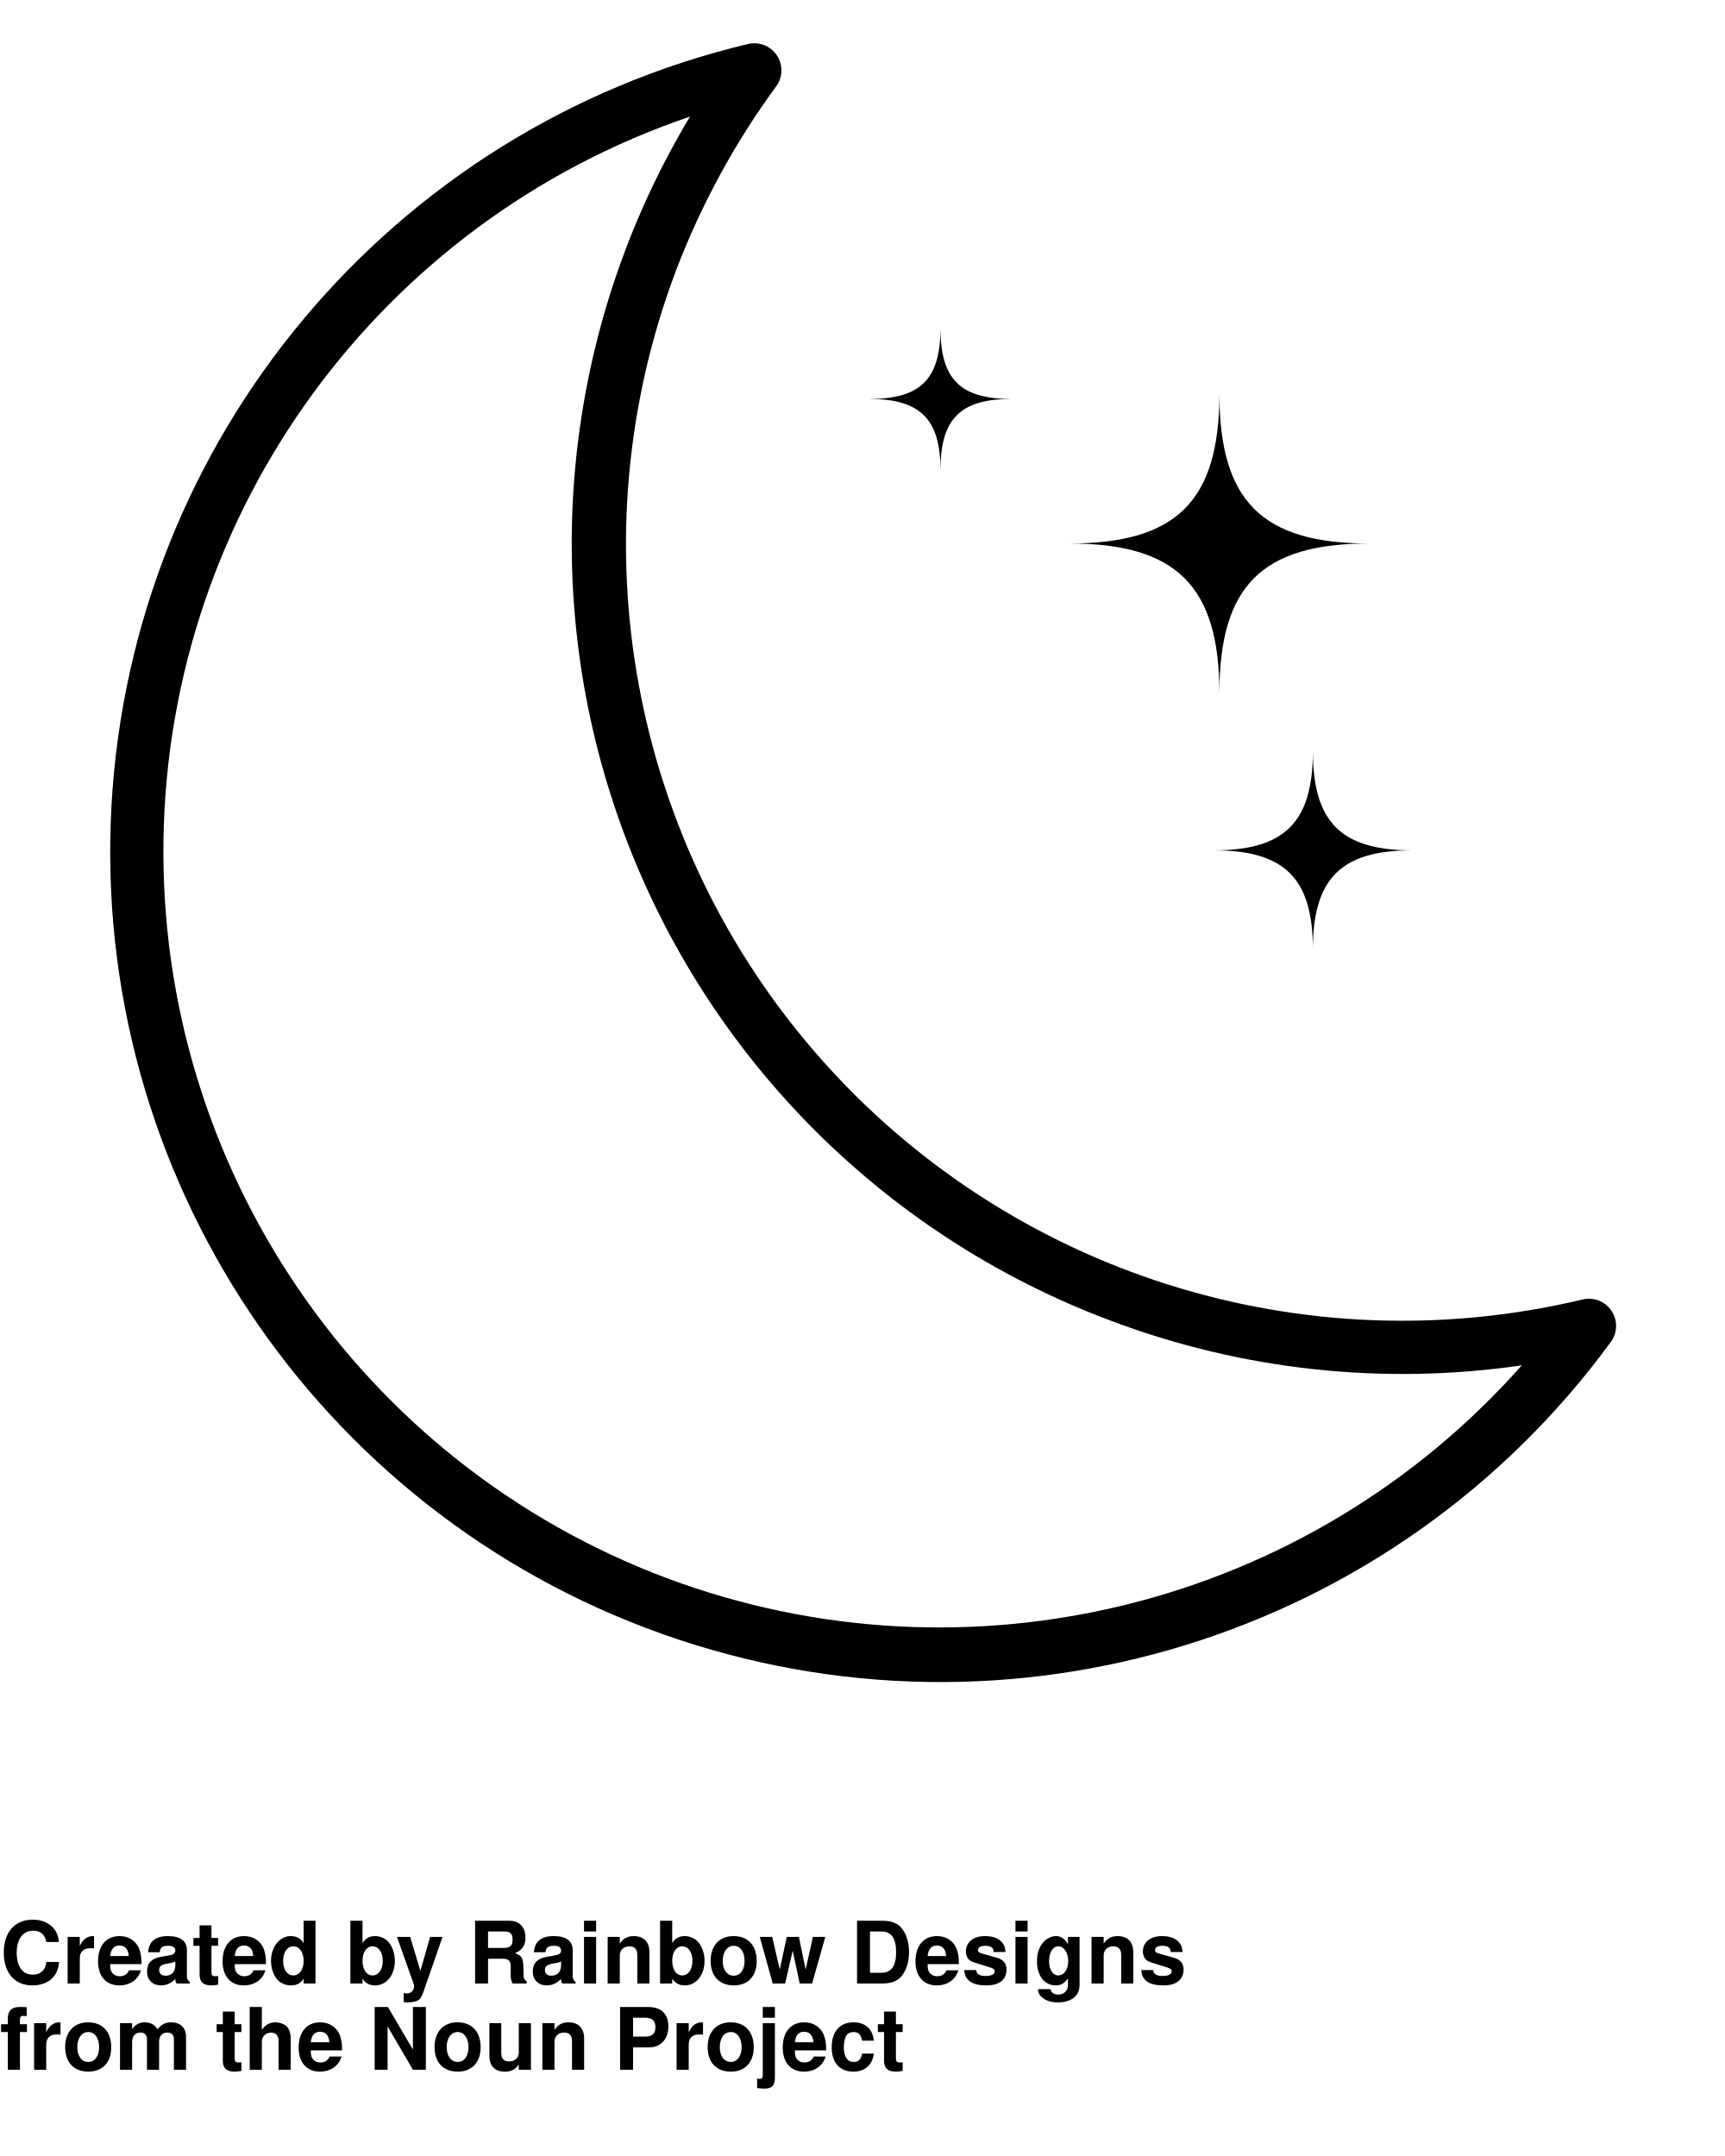
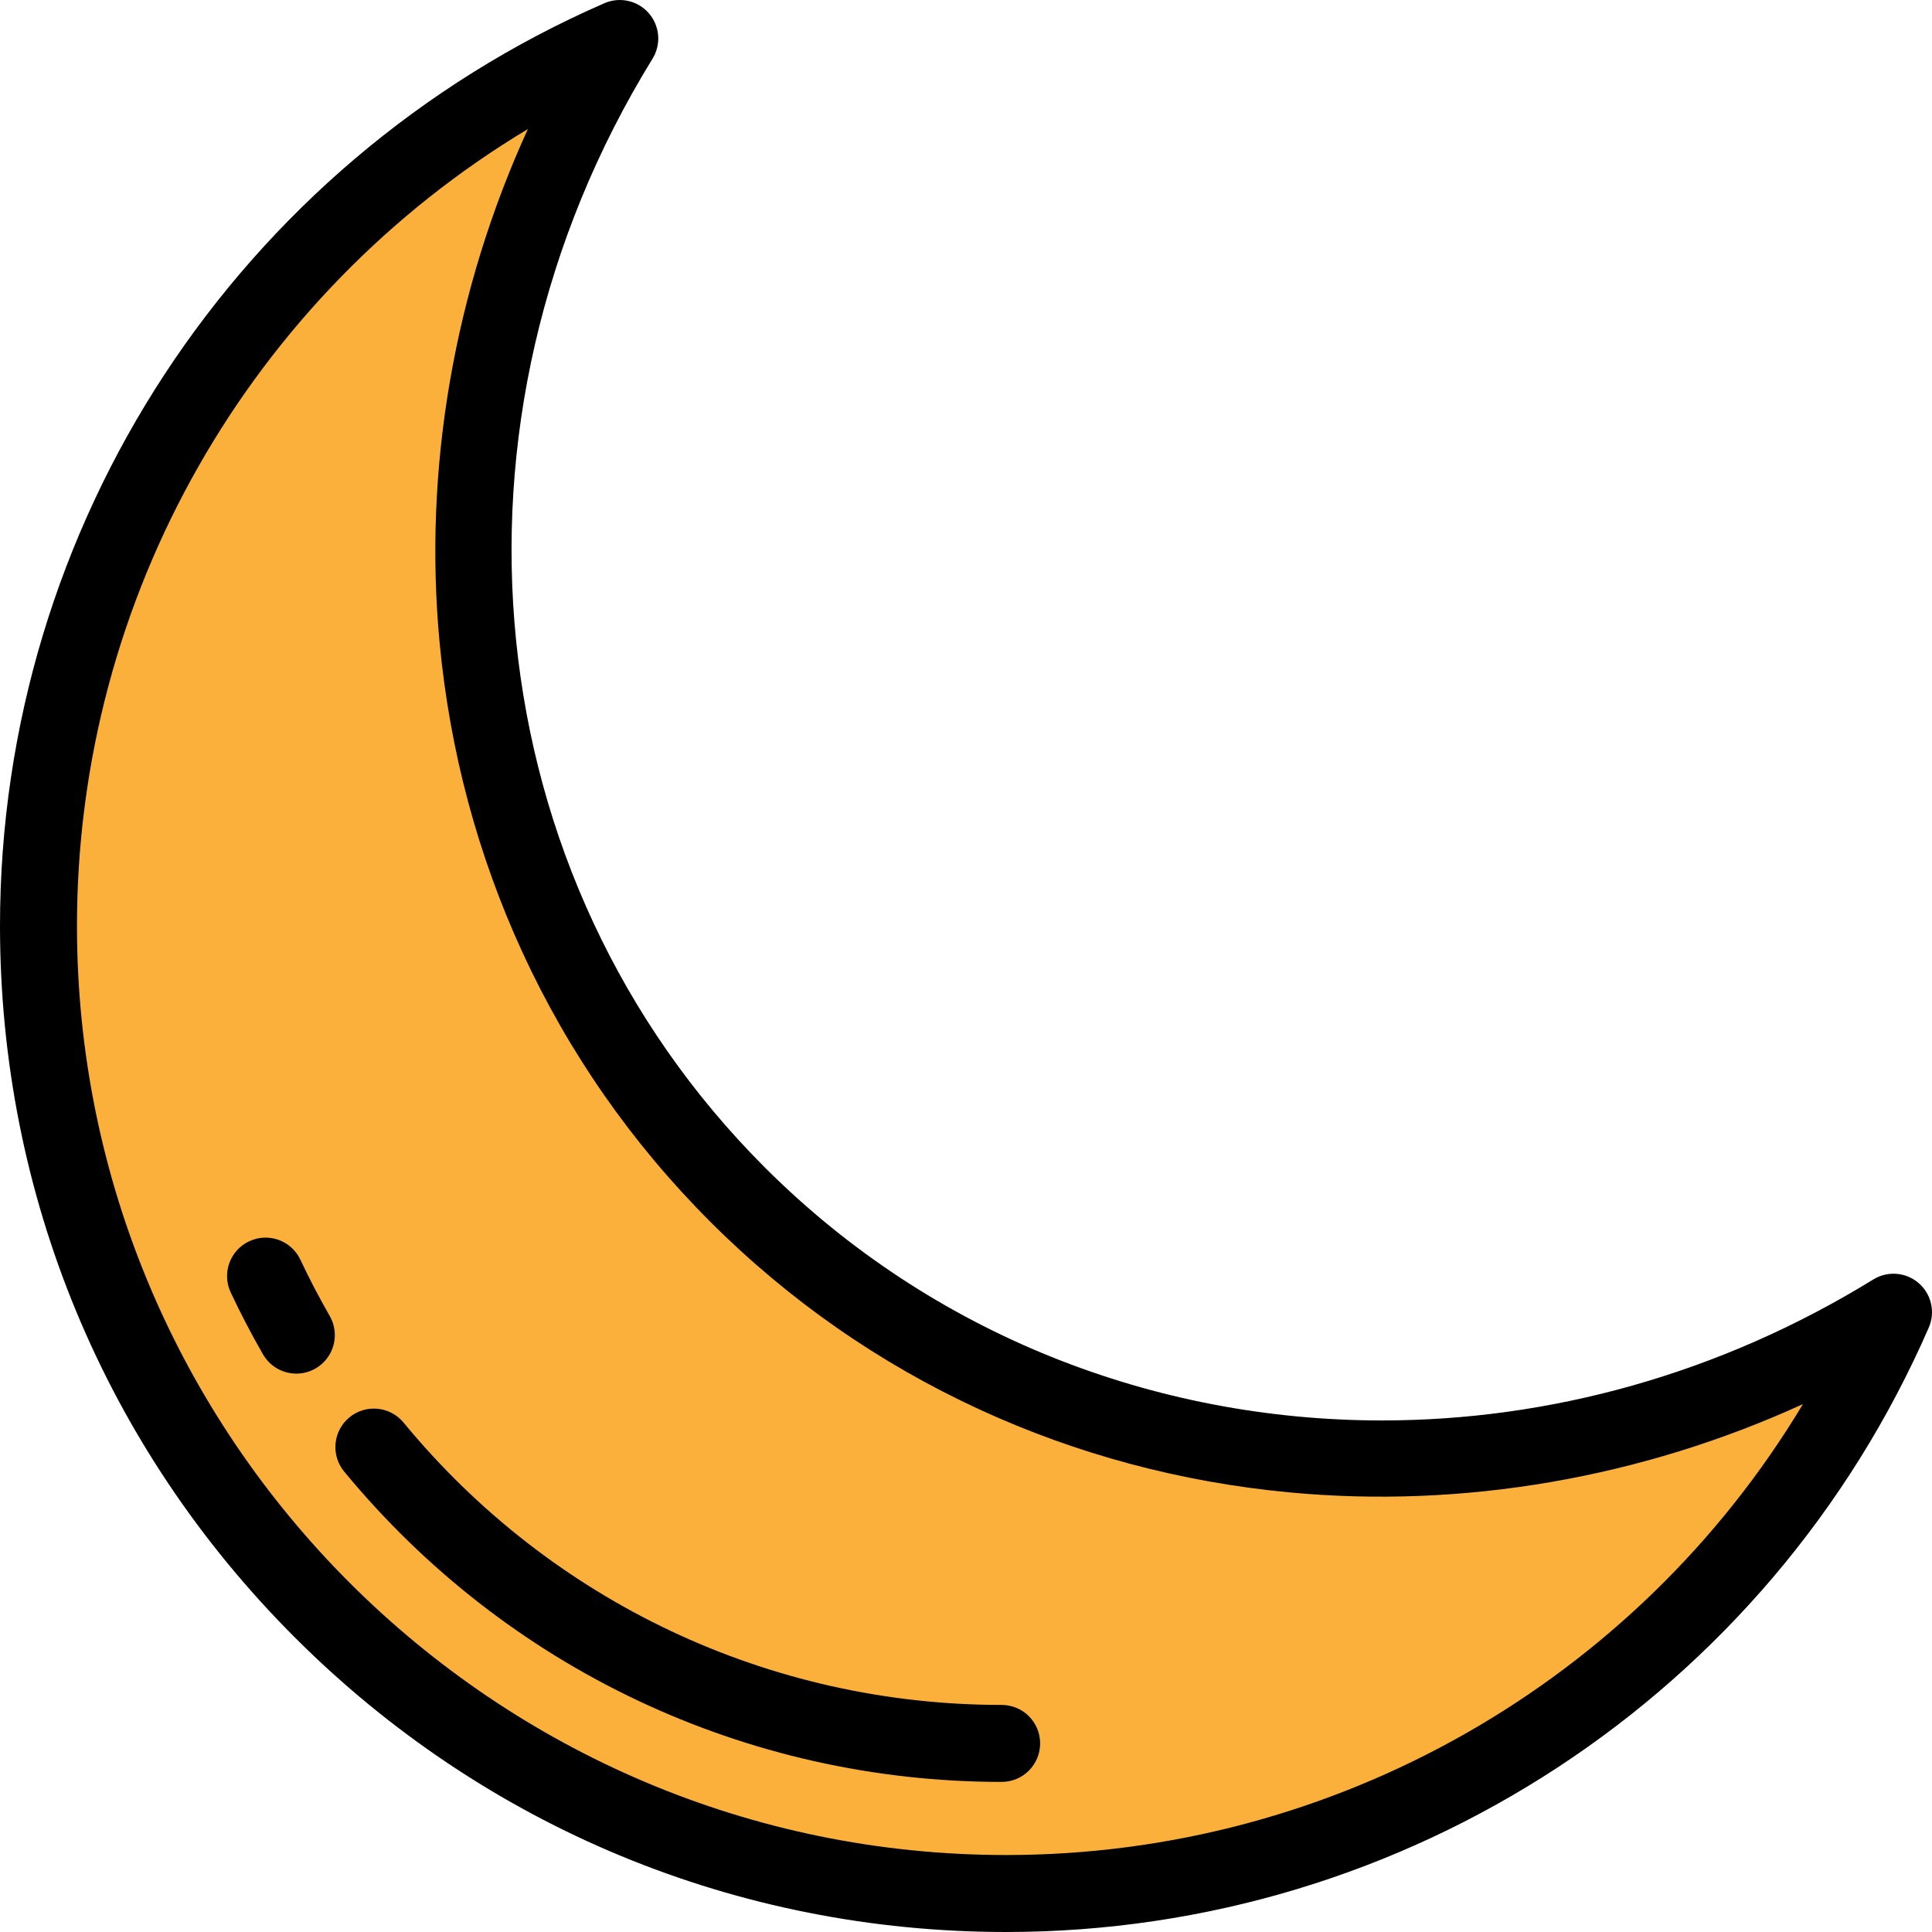
- <svg xmlns="http://www.w3.org/2000/svg" data-name="Layer 1" viewBox="0 0 100 125" x="0px" y="0px">
-   <path d="M70.69,40.21c0-6.24,2.46-8.7,8.69-8.7-6.23,0-8.69-2.47-8.69-8.7,0,6.23-2.47,8.7-8.7,8.7C68.22,31.51,70.69,34,70.69,40.21Zm5.42,3.33c0,4.13-1.63,5.76-5.75,5.76,4.12,0,5.75,1.63,5.75,5.75,0-4.12,1.64-5.75,5.76-5.75C77.75,49.3,76.11,47.67,76.11,43.54ZM54.52,27.26c0-3,1.17-4.13,4.12-4.13-3,0-4.12-1.16-4.12-4.12,0,3-1.17,4.12-4.13,4.12C53.35,23.13,54.52,24.3,54.52,27.26ZM93.42,76a1.57,1.57,0,0,0-1.67-.66A45,45,0,0,1,39.19,15.68,45.48,45.48,0,0,1,45,5a1.57,1.57,0,0,0-1.63-2.45,48.14,48.14,0,1,0,50.05,75.2A1.57,1.57,0,0,0,93.42,76ZM38.66,91.5A45,45,0,0,1,40,6.76,48.11,48.11,0,0,0,64.39,76.57a47.9,47.9,0,0,0,23.83,2.59A45.12,45.12,0,0,1,38.66,91.5Z" />
-   <text x="0" y="115" fill="#000000" font-size="5px" font-weight="bold" font-family="'Helvetica Neue', Helvetica, Arial-Unicode, Arial, Sans-serif">Created by Rainbow Designs</text>
-   <text x="0" y="120" fill="#000000" font-size="5px" font-weight="bold" font-family="'Helvetica Neue', Helvetica, Arial-Unicode, Arial, Sans-serif">from the Noun Project</text>
+ <svg xmlns="http://www.w3.org/2000/svg" version="1.1" id="Layer_1" viewBox="0 0 502.001 502.001" xml:space="preserve" width="512" height="512">
+   <g>
+     <g>
+       <path style="fill:#FBB03B;" d="M191.622,310.378C111.647,230.404,101.976,105.871,161.042,10C72.148,48.759,10,137.399,10,240.57    C10,379.431,122.569,492,261.431,492c103.17,0,191.811-62.148,230.569-151.042C396.129,400.024,271.597,390.353,191.622,310.378z" />
+       <path d="M261.431,502c-69.831,0-135.481-27.193-184.859-76.571S0,310.4,0,240.57C0,136.532,61.644,42.43,157.045,0.834    c4.005-1.746,8.683-0.69,11.548,2.611c2.865,3.3,3.255,8.079,0.962,11.8c-58.118,94.333-46.136,212.789,29.137,288.062l0,0    c43.412,43.412,101.198,65.772,160.425,65.775c43.469,0.002,87.707-12.038,127.637-36.639c3.721-2.292,8.5-1.902,11.801,0.962    c3.301,2.865,4.357,7.542,2.611,11.548C459.57,440.356,365.469,502,261.431,502z M137.166,33.53    C65.113,76.787,20,155.044,20,240.57C20,373.695,128.305,482,261.431,482c85.525,0,163.783-45.113,207.04-117.167    c-41.854,19.137-88.248,27.223-133.563,22.93c-28.056-2.658-55.063-9.883-80.271-21.477    c-26.103-12.004-49.683-28.436-70.085-48.838c-20.402-20.402-36.833-43.982-48.838-70.084    c-11.593-25.209-18.819-52.216-21.477-80.272C109.944,121.781,118.03,75.385,137.166,33.53z" />
+     </g>
+     <g>
+       <path d="M260.265,463c-66.337,0-128.605-29.392-170.836-80.638c-3.512-4.262-2.904-10.564,1.358-14.077    c4.262-3.512,10.563-2.905,14.077,1.358C143.281,416.262,199.923,443,260.265,443c5.522,0,10,4.477,10,10S265.787,463,260.265,463    z" />
+     </g>
+     <g>
+       <path d="M77.01,356.913c-3.462,0-6.828-1.799-8.678-5.016c-3.001-5.219-5.821-10.623-8.38-16.063    c-2.352-4.997-0.207-10.955,4.791-13.306c4.996-2.353,10.955-0.206,13.306,4.791c2.327,4.946,4.891,9.86,7.621,14.605    c2.753,4.788,1.104,10.901-3.683,13.654C80.415,356.484,78.701,356.913,77.01,356.913z" />
+     </g>
+   </g>
</svg>
